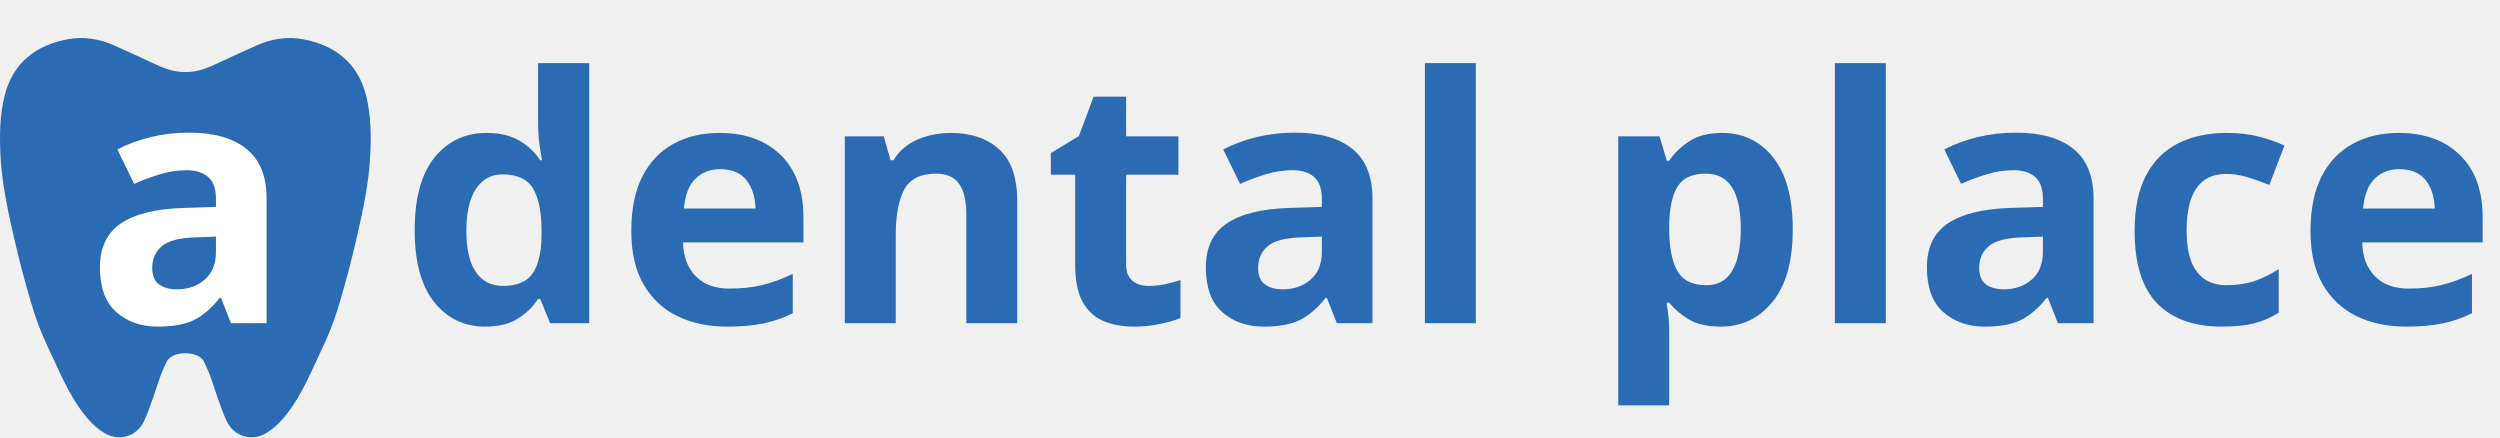
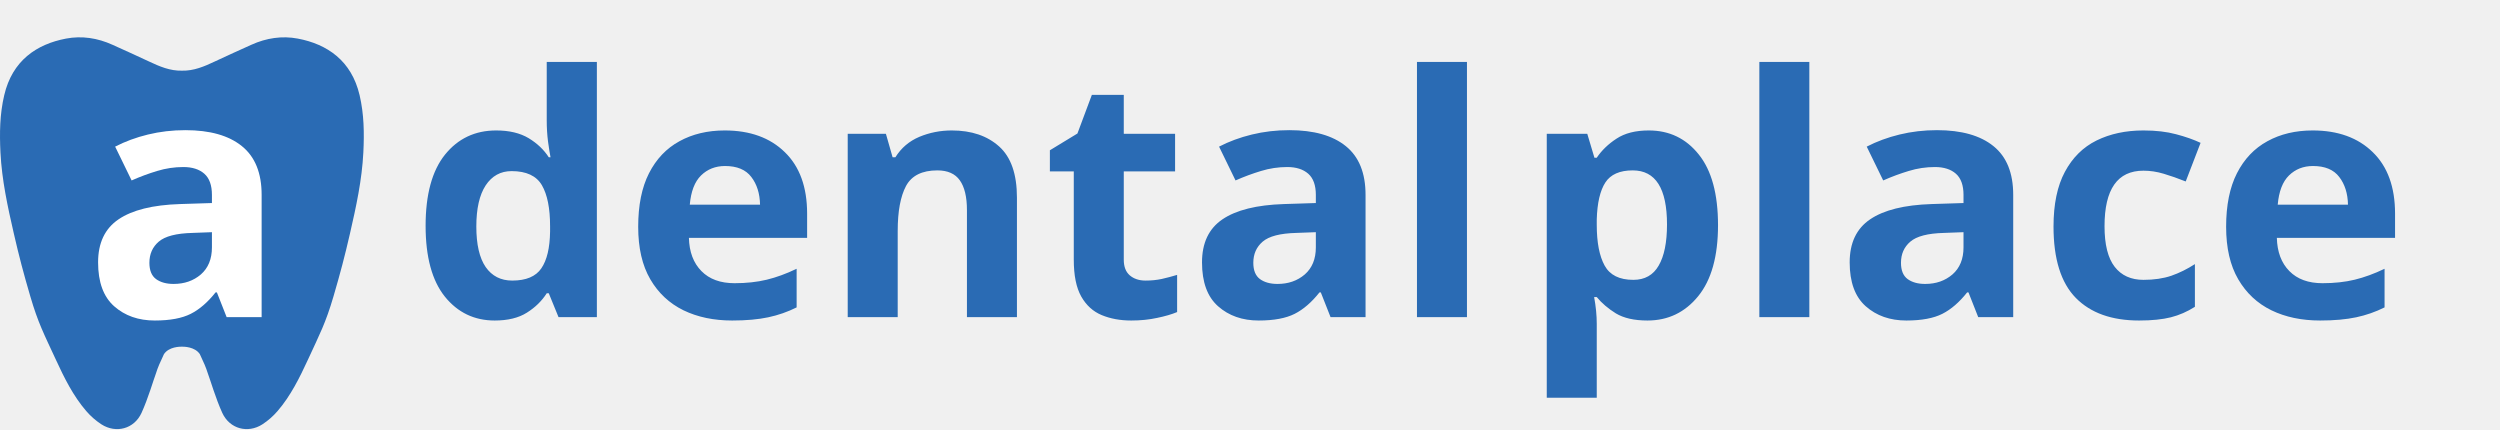
- <svg xmlns="http://www.w3.org/2000/svg" width="263px" height="46px" viewBox="0 0 263 46" version="1.1">
+ <svg xmlns="http://www.w3.org/2000/svg" width="268px" height="46px" viewBox="0 0 268 46" version="1.1">
  <defs />
  <g id="Symbols" stroke="none" stroke-width="1" fill="none" fill-rule="evenodd">
-     <g id="new-logo">
-       <g id="Group-2">
-         <g id="Group">
-           <path d="M19.494,37.162 C19.709,37.162 20.887,37.162 21.423,37.965 C21.851,38.882 22.065,39.34 22.28,40.029 C22.506,40.61 23.128,42.735 23.826,44.256 C24.623,45.994 26.576,46.484 28.119,45.495 C28.73,45.099 29.283,44.615 29.761,44.058 C31.162,42.43 32.12,40.486 33.027,38.523 C34.269,35.823 34.911,34.639 35.752,31.766 C36.474,29.3 36.951,27.507 37.526,24.998 C38.179,22.151 38.804,19.293 38.951,16.341 C39.054,14.273 39.026,12.244 38.551,10.211 C37.682,6.49 35.069,4.734 31.923,4.137 C30.229,3.816 28.549,4.074 26.953,4.796 C25.641,5.388 24.331,5.977 23.032,6.589 C21.903,7.124 20.763,7.61 19.494,7.575 L19.507,7.575 C18.239,7.61 17.101,7.123 15.969,6.589 C14.67,5.977 13.36,5.388 12.05,4.796 C10.452,4.073 8.775,3.815 7.08,4.137 C3.932,4.734 1.319,6.489 0.452,10.211 C-0.026,12.244 -0.054,14.273 0.049,16.341 C0.197,19.293 0.822,22.155 1.474,24.998 C2.049,27.506 2.525,29.3 3.248,31.766 C4.089,34.64 4.725,35.823 5.973,38.523 C6.877,40.486 7.838,42.432 9.239,44.058 C9.717,44.615 10.27,45.099 10.881,45.495 C12.427,46.484 14.383,45.994 15.174,44.256 C15.873,42.735 16.492,40.608 16.718,40.029 C16.932,39.34 17.146,38.882 17.575,37.965 C18.111,37.162 19.289,37.162 19.503,37.162" id="Shape" fill="#2A6BB4" fill-rule="nonzero" />
-           <text id="a" font-family="Raleway-ExtraBold, Raleway" font-size="36" font-weight="600" fill="#FFFFFF">
-             <tspan x="9" y="34">a</tspan>
-           </text>
+     <g id="new-logo-bold">
+       <g id="Group-3">
+         <g id="Group-2">
+           <g id="Group">
+             <path d="M19.494,37.162 C19.709,37.162 20.887,37.162 21.423,37.965 C21.851,38.882 22.065,39.34 22.28,40.029 C22.506,40.61 23.128,42.735 23.826,44.256 C24.623,45.994 26.576,46.484 28.119,45.495 C28.73,45.099 29.283,44.615 29.761,44.058 C31.162,42.43 32.12,40.486 33.027,38.523 C34.269,35.823 34.911,34.639 35.752,31.766 C36.474,29.3 36.951,27.507 37.526,24.998 C38.179,22.151 38.804,19.293 38.951,16.341 C39.054,14.273 39.026,12.244 38.551,10.211 C37.682,6.49 35.069,4.734 31.923,4.137 C30.229,3.816 28.549,4.074 26.953,4.796 C25.641,5.388 24.331,5.977 23.032,6.589 C21.903,7.124 20.763,7.61 19.494,7.575 L19.507,7.575 C18.239,7.61 17.101,7.123 15.969,6.589 C14.67,5.977 13.36,5.388 12.05,4.796 C10.452,4.073 8.775,3.815 7.08,4.137 C3.932,4.734 1.319,6.489 0.452,10.211 C-0.026,12.244 -0.054,14.273 0.049,16.341 C0.197,19.293 0.822,22.155 1.474,24.998 C2.049,27.506 2.525,29.3 3.248,31.766 C4.089,34.64 4.725,35.823 5.973,38.523 C6.877,40.486 7.838,42.432 9.239,44.058 C9.717,44.615 10.27,45.099 10.881,45.495 C12.427,46.484 14.383,45.994 15.174,44.256 C15.873,42.735 16.492,40.608 16.718,40.029 C16.932,39.34 17.146,38.882 17.575,37.965 C18.111,37.162 19.289,37.162 19.503,37.162" id="Shape" fill="#2A6BB4" fill-rule="nonzero" />
+             <text id="a" font-family="Raleway-Bold, Raleway" font-size="36" font-weight="bold" fill="#FFFFFF">
+               <tspan x="9" y="34">a</tspan>
+             </text>
+           </g>
        </g>
-         <text id="dental-place" font-family="Raleway-ExtraBold, Raleway" font-size="36" font-weight="600" fill="#2A6BB4">
-           <tspan x="42" y="34">dental place</tspan>
+         <text id="dental" font-family="Raleway-Bold, Raleway" font-size="36" font-weight="bold" fill="#2A6BB4">
+           <tspan x="44" y="34">dental</tspan>
+         </text>
+         <text id="place" font-family="Raleway-Bold, Raleway" font-size="36" font-weight="bold" fill="#2A6BB4">
+           <tspan x="163" y="34">place</tspan>
        </text>
      </g>
    </g>
  </g>
</svg>
